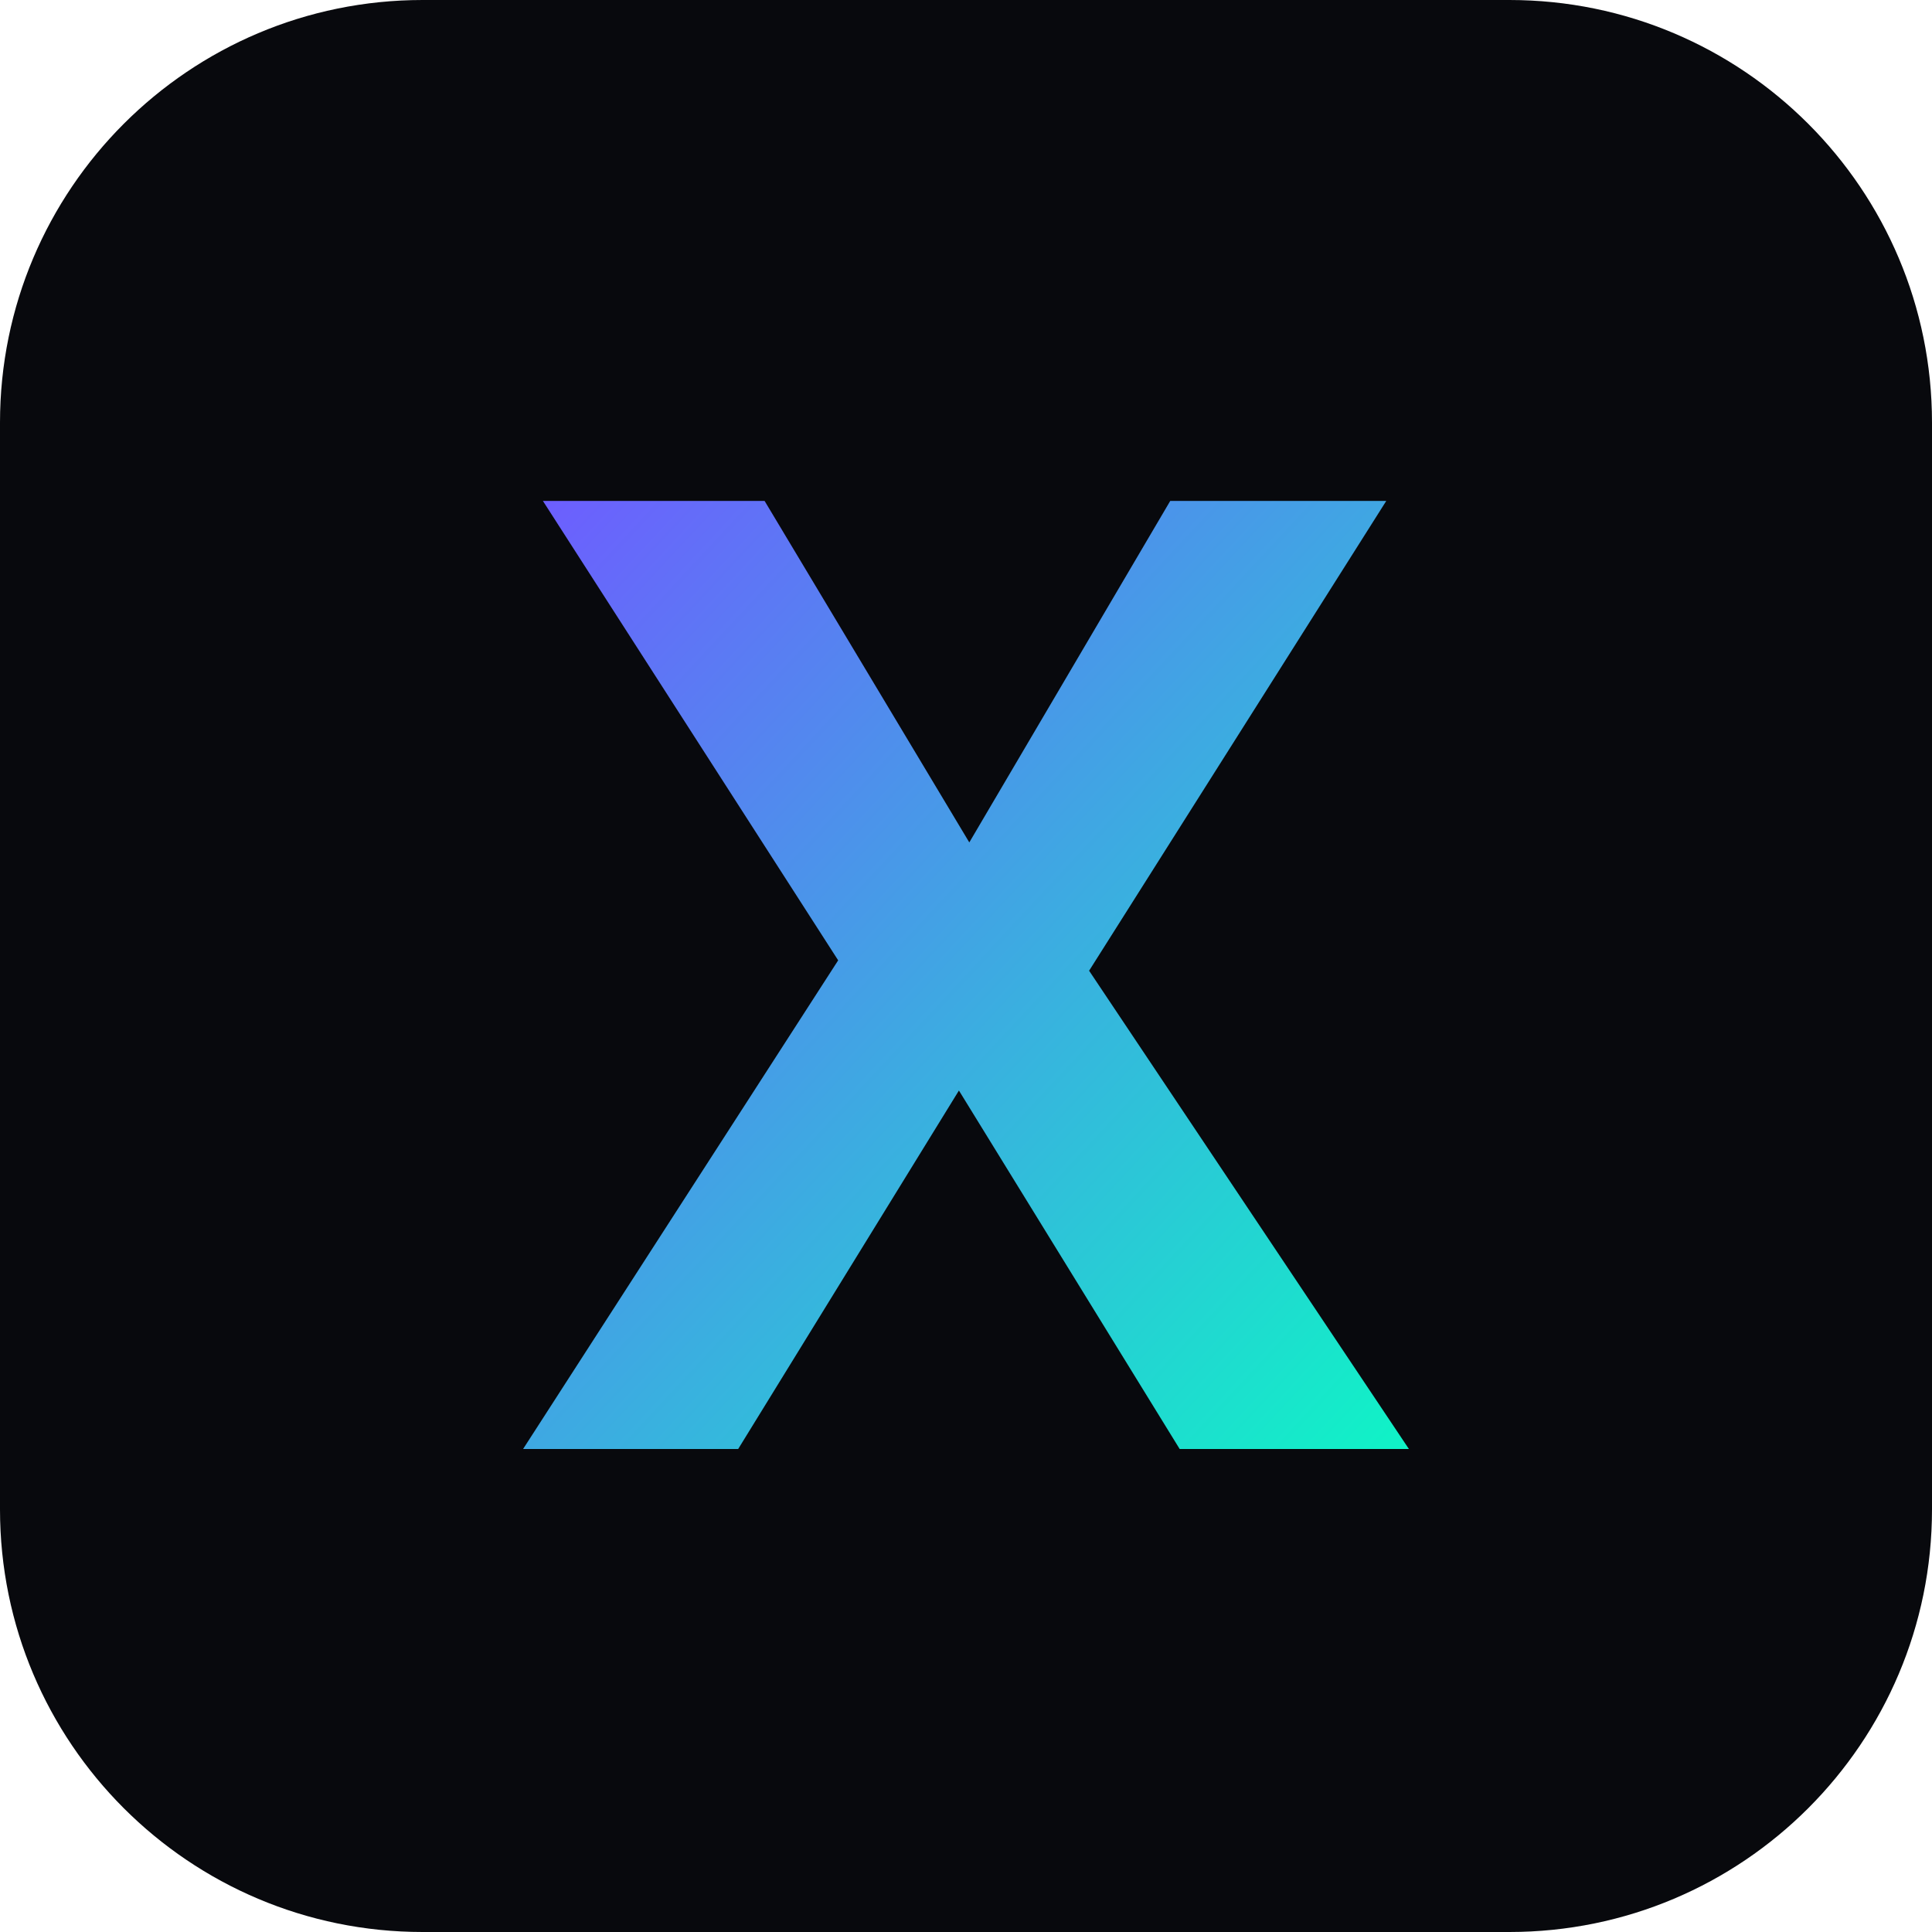
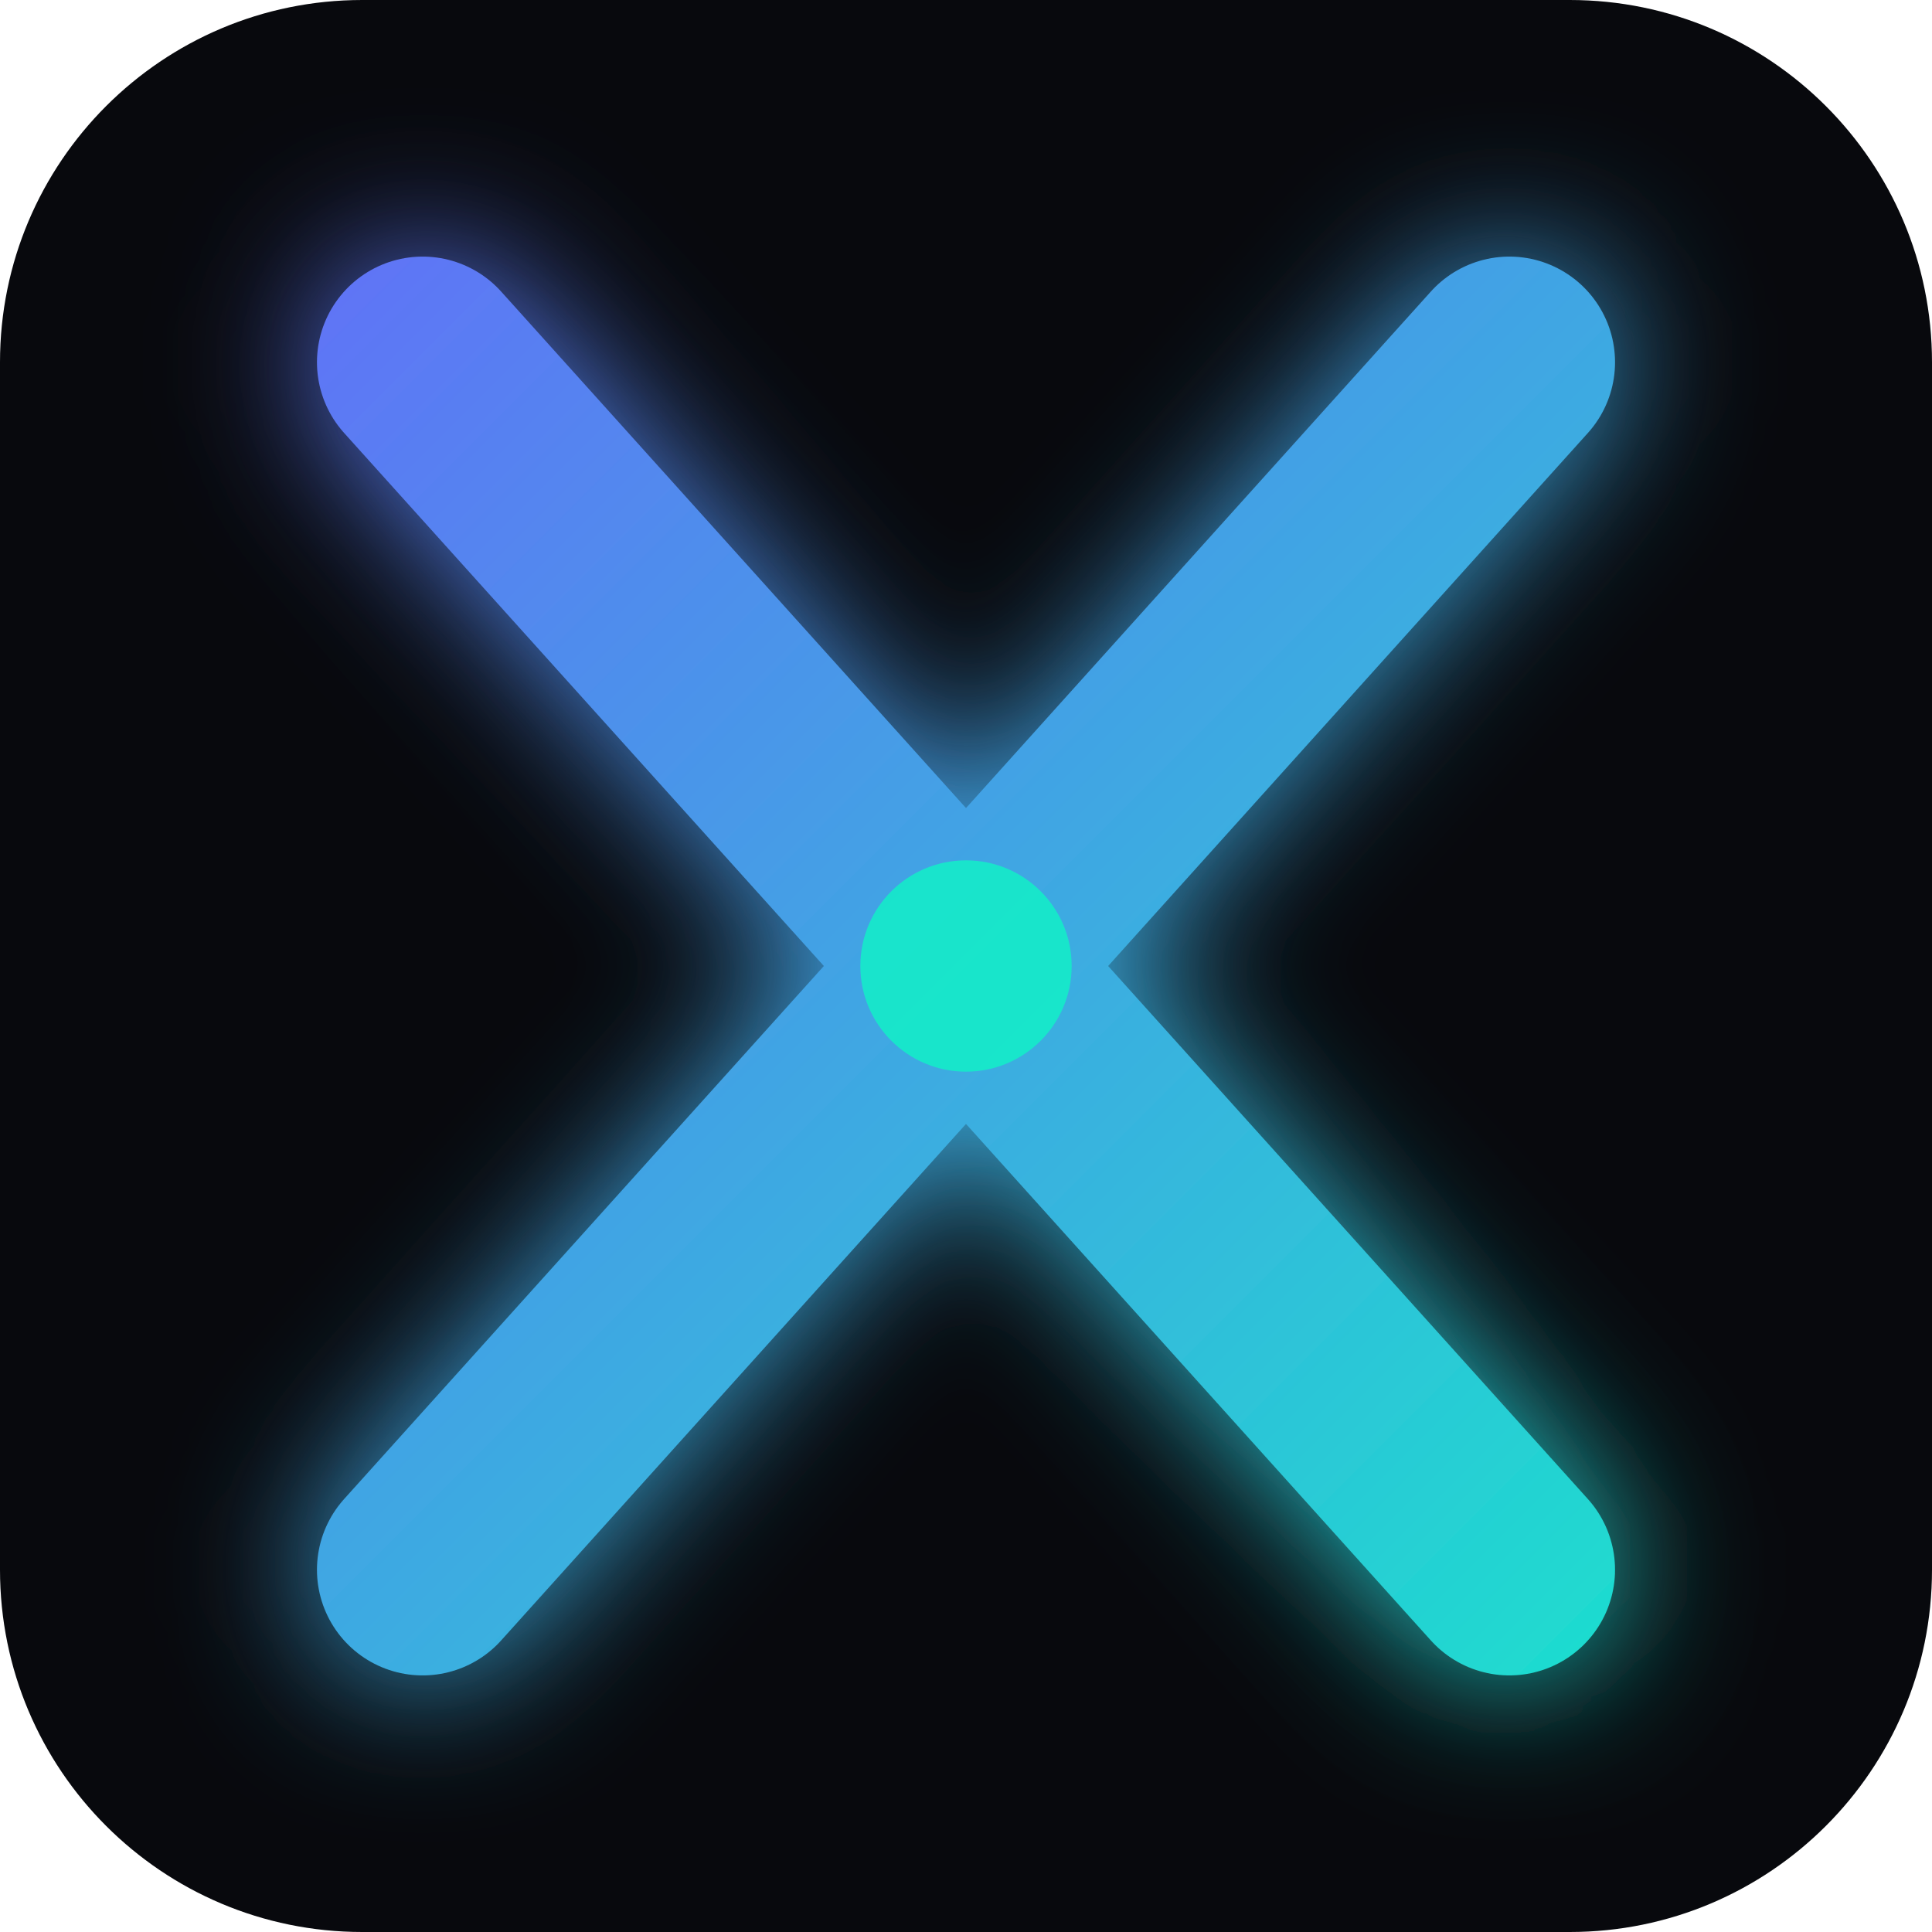
- <svg xmlns="http://www.w3.org/2000/svg" viewBox="0 0 32 32" fill="none">
+ <svg xmlns="http://www.w3.org/2000/svg" viewBox="0 0 64 64" fill="none">
+   <rect width="64" height="64" rx="12" fill="#08090d" />
  <defs>
-     <linearGradient id="g" x1="0%" y1="0%" x2="100%" y2="100%">
+     <linearGradient id="lg" x1="0" y1="0" x2="64" y2="64" gradientUnits="userSpaceOnUse">
      <stop offset="0%" stop-color="#6e5cff" />
      <stop offset="100%" stop-color="#0ff4c6" />
    </linearGradient>
+     <filter id="glow" x="-30%" y="-30%" width="160%" height="160%">
+       <feGaussianBlur stdDeviation="2.5" result="blur" />
+       <feMerge>
+         <feMergeNode in="blur" />
+         <feMergeNode in="SourceGraphic" />
+       </feMerge>
+     </filter>
  </defs>
-   <rect width="32" height="32" rx="7" fill="#08090d" />
-   <text x="16" y="24" text-anchor="middle" font-family="'Segoe UI',system-ui,sans-serif" font-weight="900" font-size="22" fill="url(#g)">X</text>
+   <g filter="url(#glow)">
+     <line x1="14" y1="12" x2="50" y2="52" stroke="url(#lg)" stroke-width="7" stroke-linecap="round" />
+     <line x1="50" y1="12" x2="14" y2="52" stroke="url(#lg)" stroke-width="7" stroke-linecap="round" />
+   </g>
+   <circle cx="32" cy="32" r="3.5" fill="#0ff4c6" opacity="0.8" />
</svg>
